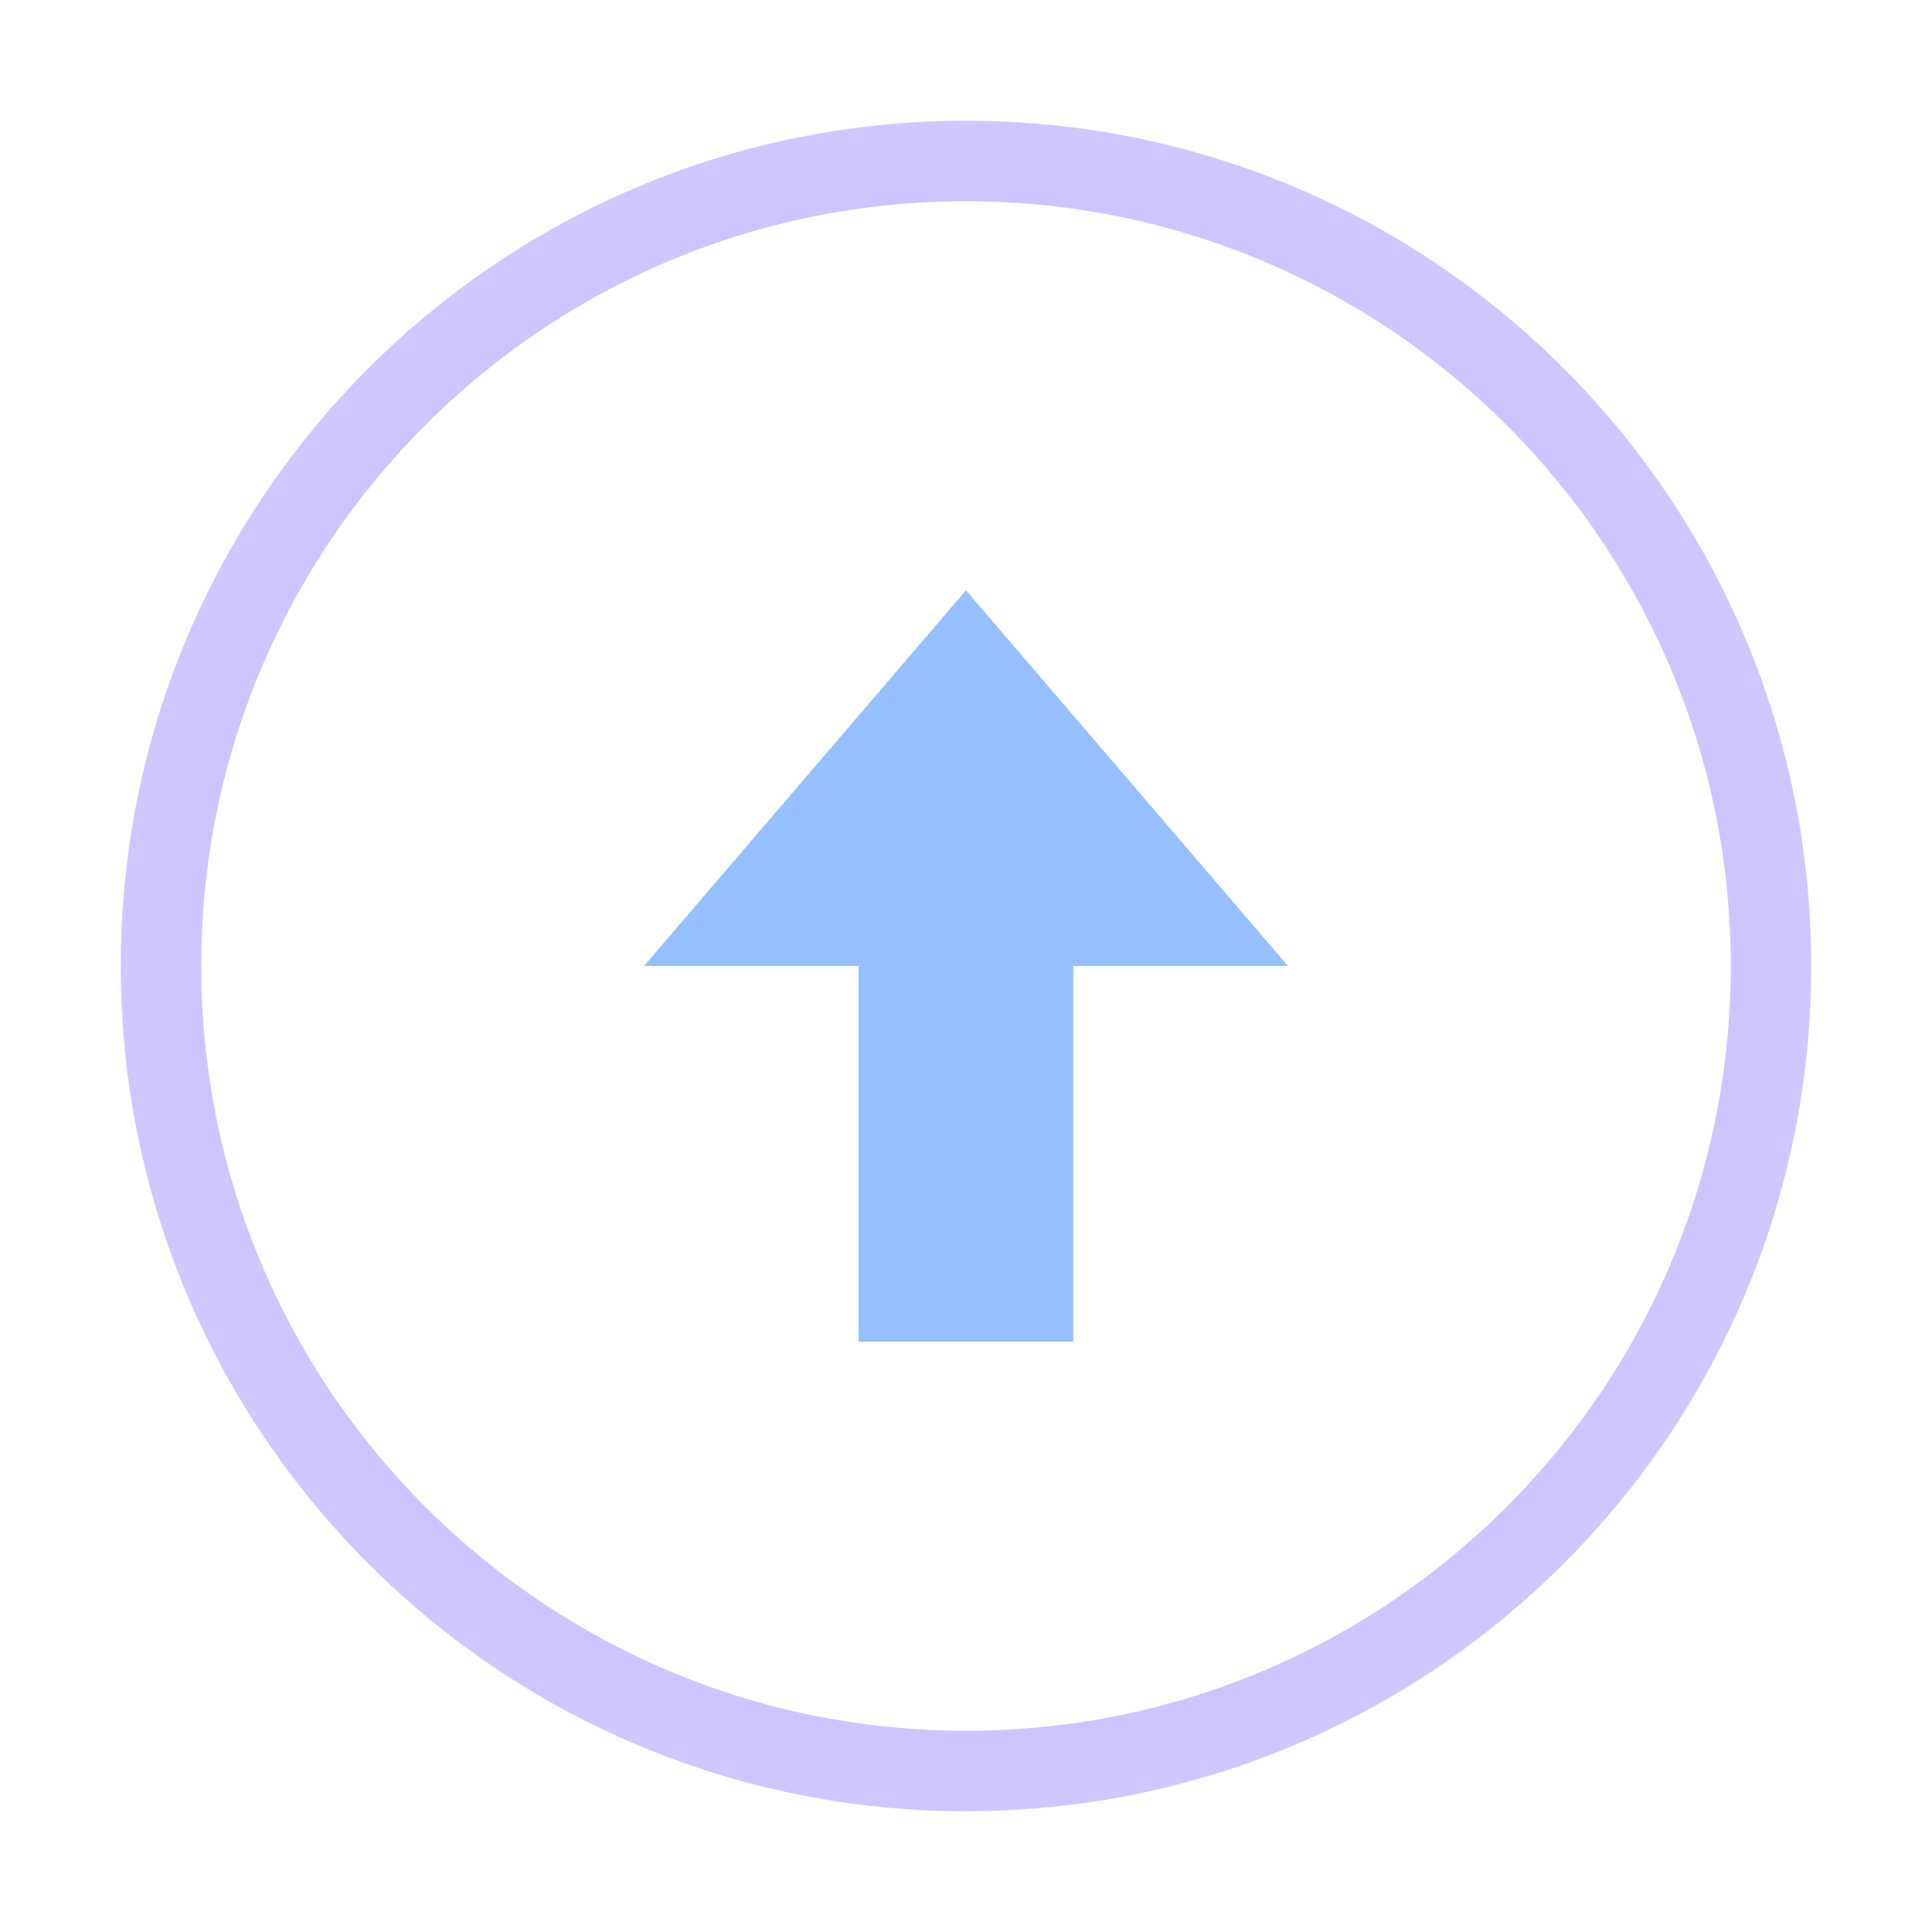
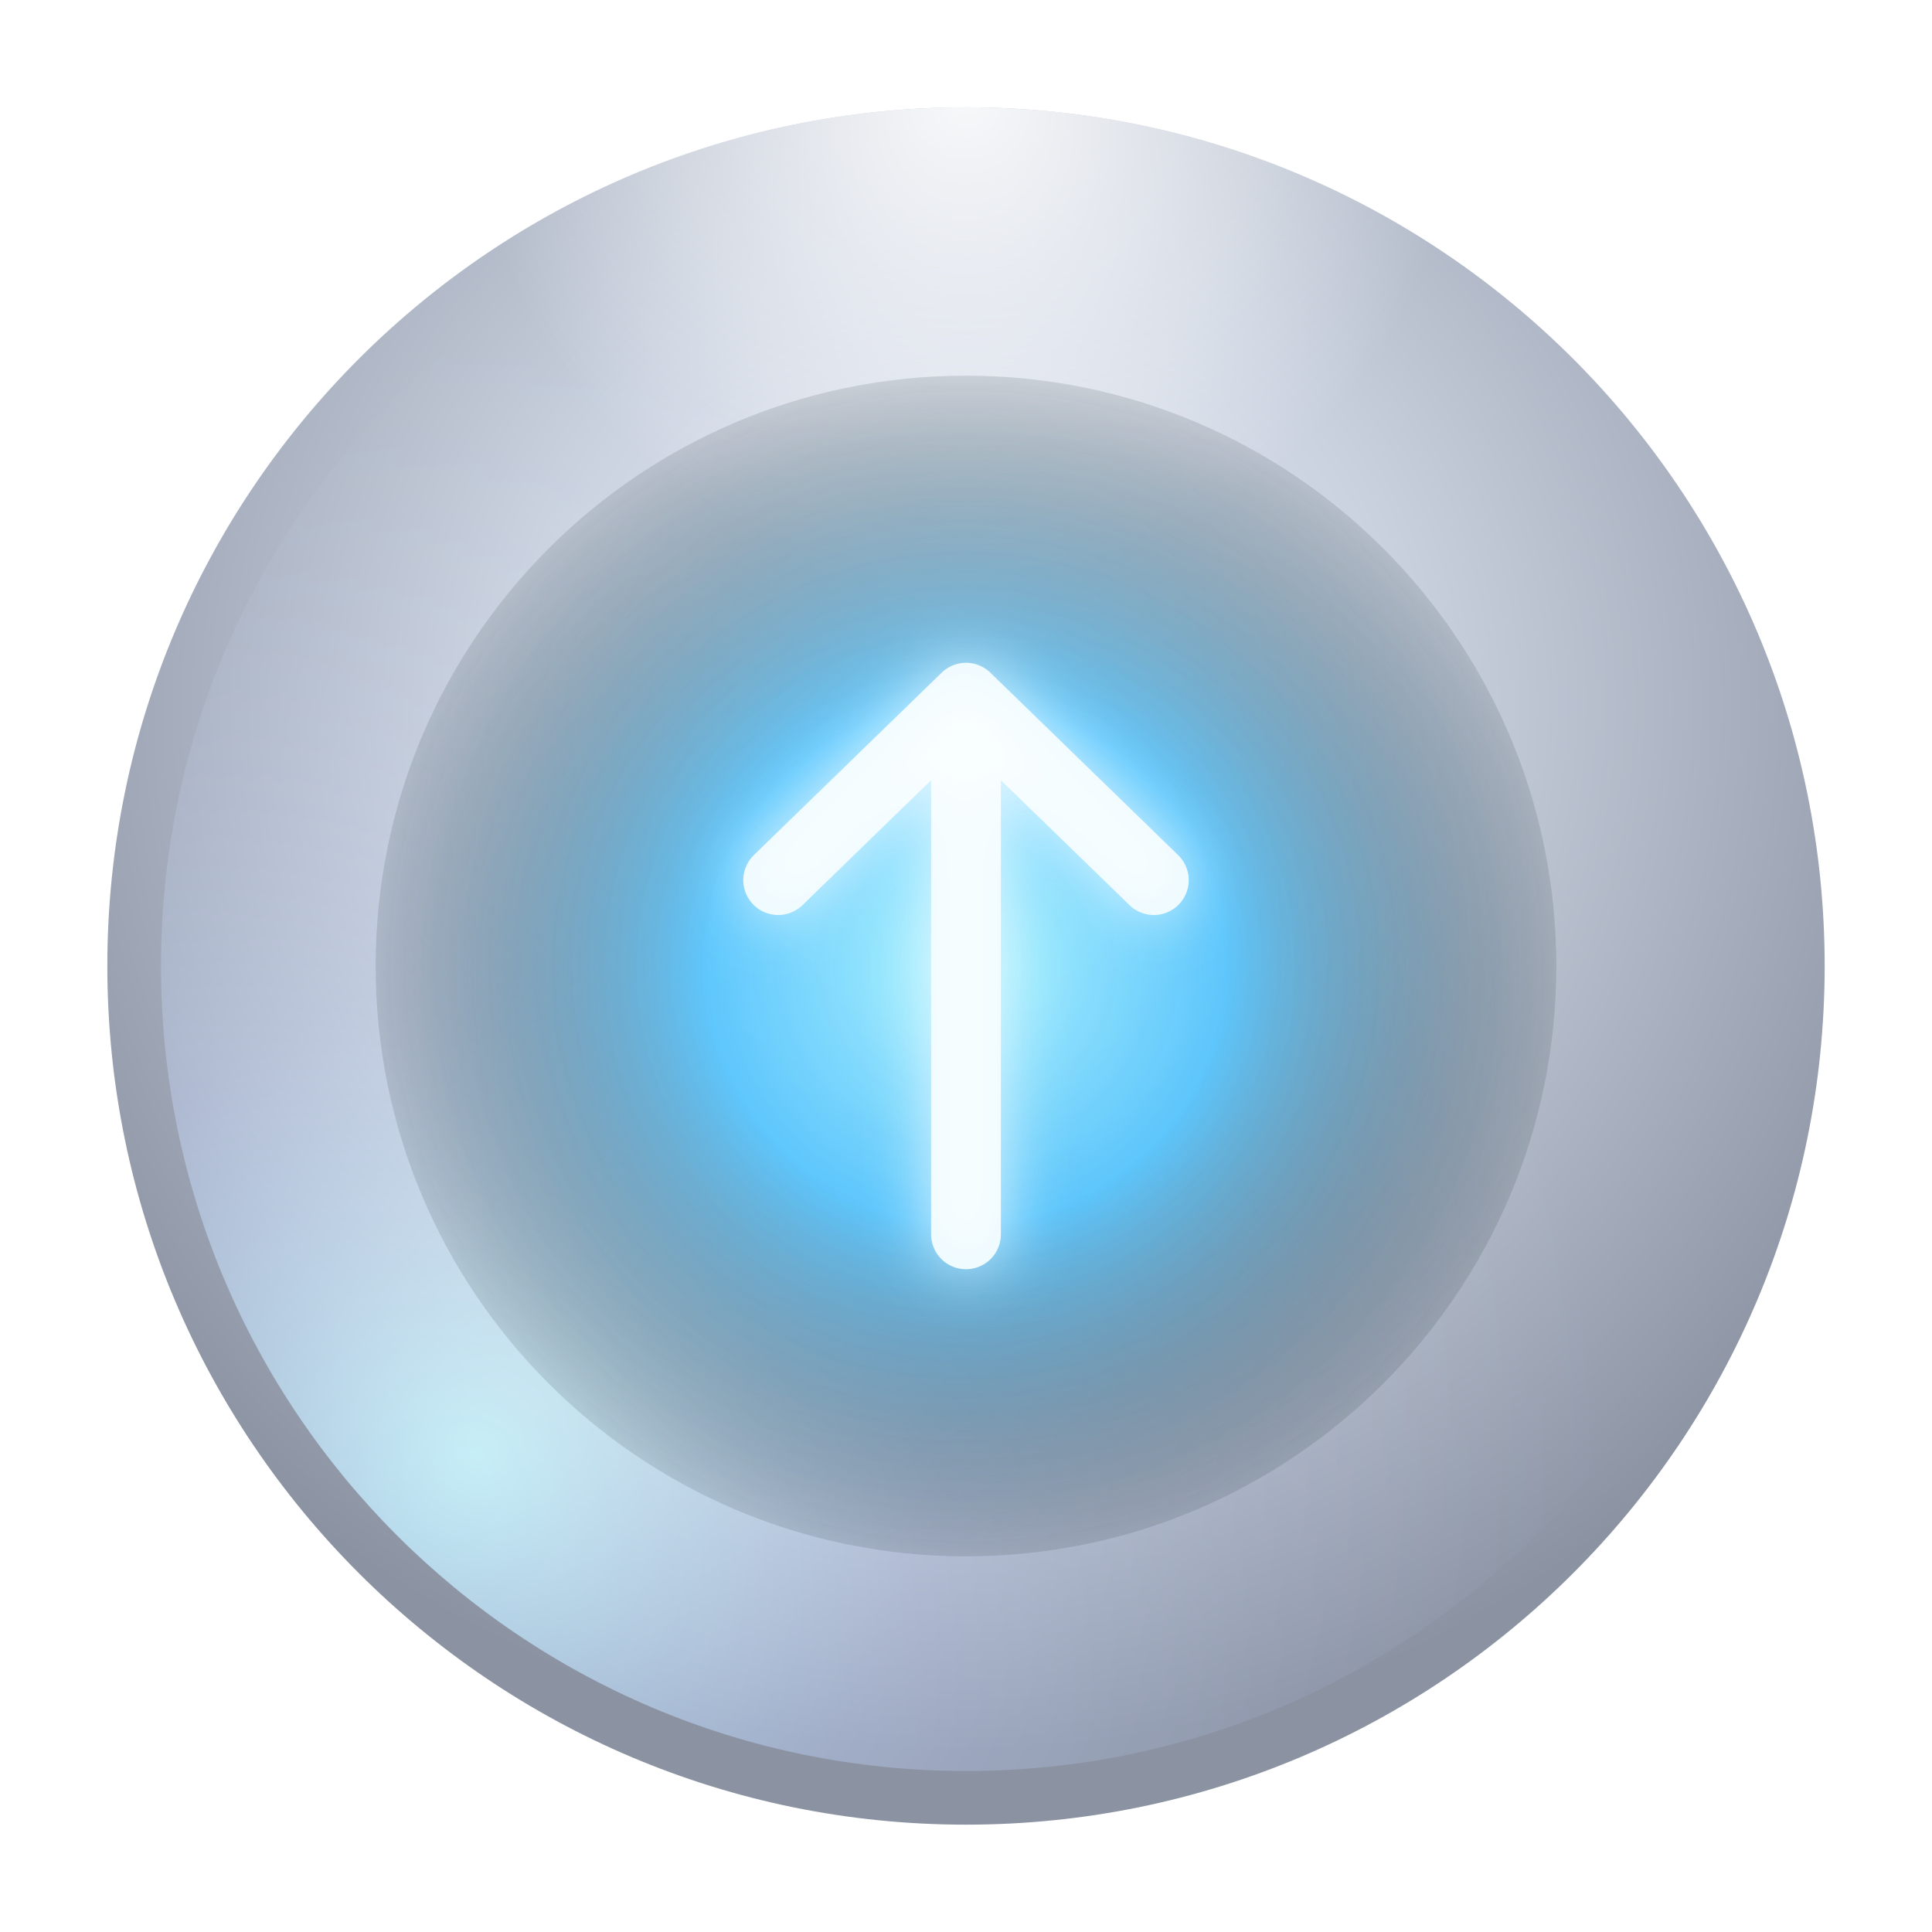
<svg xmlns="http://www.w3.org/2000/svg" width="72" height="72" viewBox="0 0 72 72">
  <defs>
-     <radialGradient id="orb" cx="50%" cy="50%" r="50%">
-       <stop offset="0%" stop-color="rgba(255,255,255,0.9)" />
-       <stop offset="100%" stop-color="rgba(255,255,255,0.15)" />
+     <radialGradient id="stoneBase" cx="50%" cy="35%" r="60%">
+       <stop offset="0%" stop-color="#f5f7ff" />
+       <stop offset="45%" stop-color="#c7cfdd" />
+       <stop offset="100%" stop-color="#8b93a3" />
    </radialGradient>
-     <radialGradient id="glow" cx="50%" cy="50%" r="70%">
-       <stop offset="0%" stop-color="#8ab8ff" stop-opacity="0.9" />
-       <stop offset="100%" stop-color="#b388ff" stop-opacity="0.4" />
+     <radialGradient id="crystalVeins" cx="20%" cy="80%" r="70%">
+       <stop offset="0%" stop-color="#7be9ff" stop-opacity="0.9" />
+       <stop offset="40%" stop-color="#7b9dff" stop-opacity="0.4" />
+       <stop offset="100%" stop-color="#2b3250" stop-opacity="0" />
    </radialGradient>
+     <radialGradient id="rimLight" cx="50%" cy="0%" r="70%">
+       <stop offset="0%" stop-color="#ffffff" stop-opacity="0.9" />
+       <stop offset="40%" stop-color="#ffffff" stop-opacity="0" />
+       <stop offset="100%" stop-color="#000000" stop-opacity="0" />
+     </radialGradient>
+     <radialGradient id="runeGlow" cx="50%" cy="50%" r="55%">
+       <stop offset="0%" stop-color="#a9f4ff" />
+       <stop offset="40%" stop-color="#4bc3ff" stop-opacity="0.95" />
+       <stop offset="100%" stop-color="#000000" stop-opacity="0" />
+     </radialGradient>
+     <filter id="upInnerGlow" x="-50%" y="-50%" width="200%" height="200%">
+       <feGaussianBlur stdDeviation="1.2" result="blur" />
+       <feColorMatrix in="blur" type="matrix" values="0 0 0 0 0.85                 0 0 0 0 0.96                 0 0 0 0 1                 0 0 0 0.9 0" result="glow" />
+       <feBlend in="SourceGraphic" in2="glow" mode="screen" />
+     </filter>
  </defs>
-   <circle cx="36" cy="36" r="30" fill="url(#orb)" stroke="url(#glow)" stroke-width="3" />
-   <path d="M36 22l-12 14h8v14h8V36h8z" fill="#8ab8ff" opacity="0.9" />
+   <circle cx="36" cy="36" r="32" fill="url(#stoneBase)" />
+   <circle cx="36" cy="36" r="30" fill="url(#crystalVeins)" style="mix-blend-mode:screen;" />
+   <circle cx="36" cy="36" r="32" fill="url(#rimLight)" style="mix-blend-mode:screen;" />
+   <circle cx="36" cy="36" r="22" fill="url(#runeGlow)" opacity="0.9" />
+   <g transform="translate(36 36)">
+     <path d="M 0 -10 L -7  -3.2          M 0 -10 L  7  -3.2          M 0 -10 L  0  10" fill="none" stroke="#e9f9ff" stroke-width="2.6" stroke-linecap="round" stroke-linejoin="round" filter="url(#upInnerGlow)" />
+   </g>
</svg>
